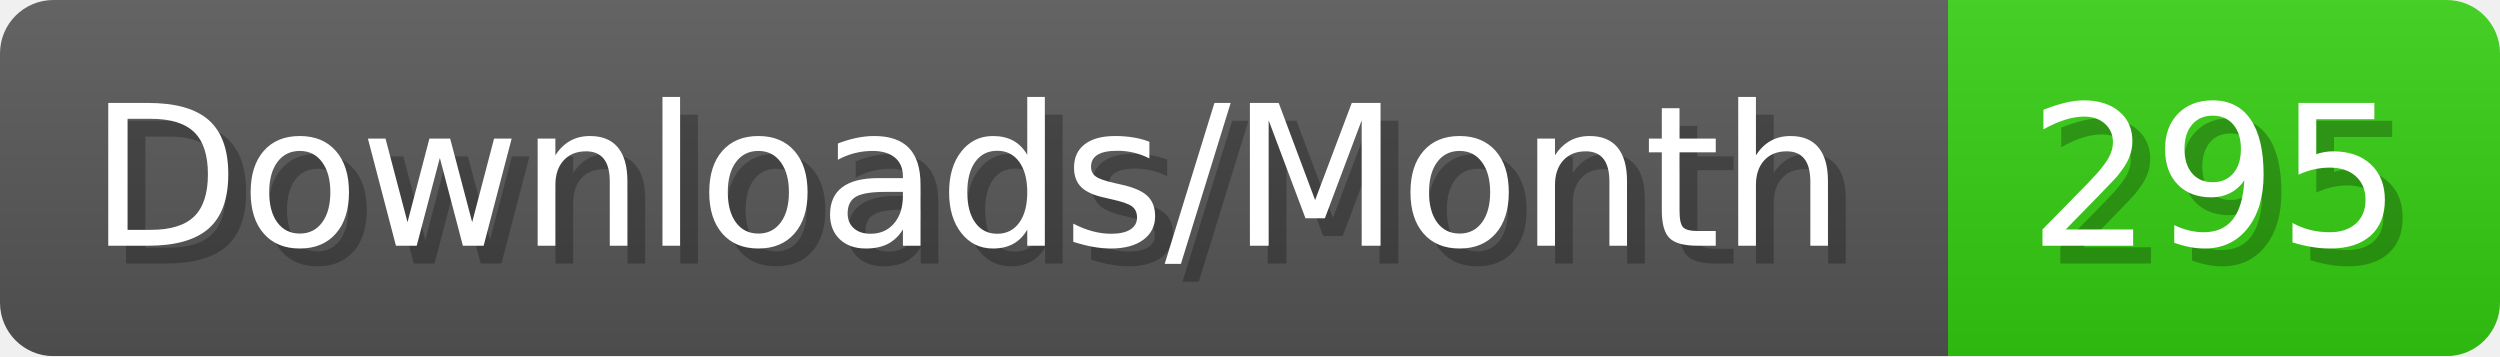
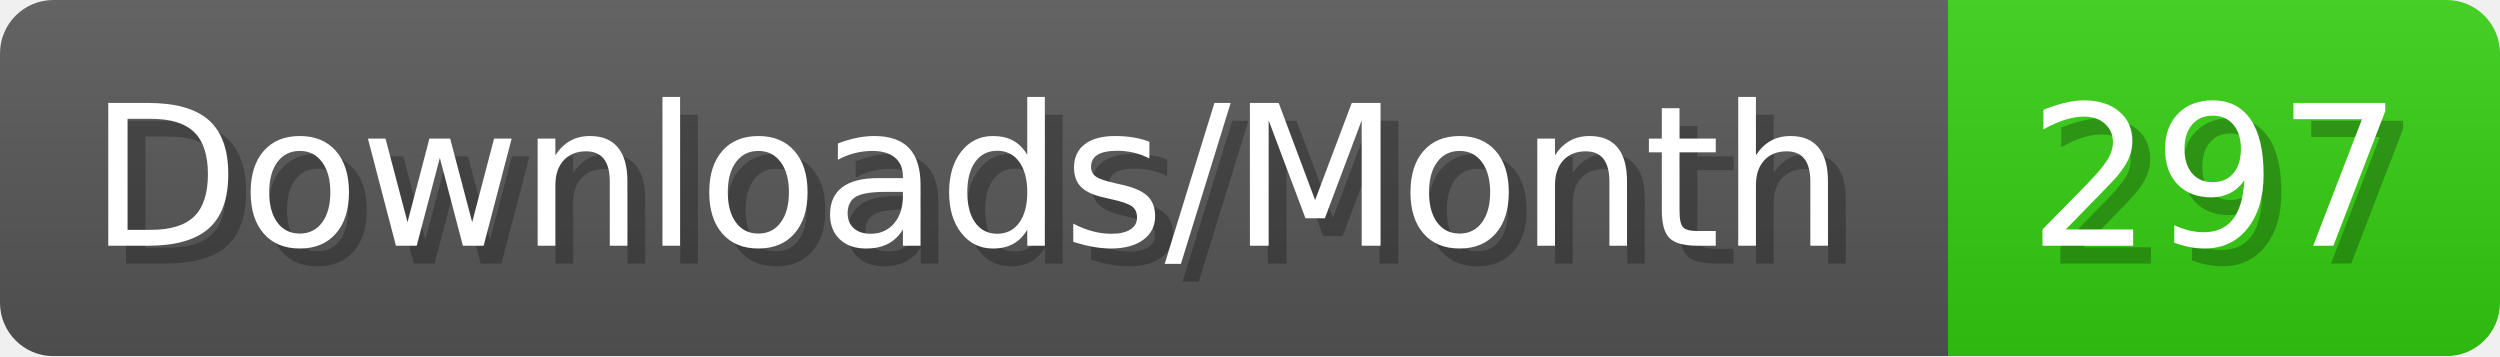
- <svg xmlns="http://www.w3.org/2000/svg" width="140.4" height="20" viewBox="0 0 1404 200" role="img" aria-label="Downloads/Month: 295">
+ <svg xmlns="http://www.w3.org/2000/svg" width="140.4" height="20" viewBox="0 0 1404 200" role="img" aria-label="Downloads/Month: 297">
  <linearGradient id="YlXUI" x2="0" y2="100%">
    <stop offset="0" stop-opacity=".1" stop-color="#EEE" />
    <stop offset="1" stop-opacity=".1" />
  </linearGradient>
  <mask id="JHhop">
    <rect width="1404" height="200" rx="30" fill="#FFF" />
  </mask>
  <g mask="url(#JHhop)">
    <rect width="1094" height="200" fill="#555" />
    <rect width="310" height="200" fill="#3C1" x="1094" />
    <rect width="1404" height="200" fill="url(#YlXUI)" />
  </g>
  <g aria-hidden="true" fill="#fff" text-anchor="start" font-family="Verdana,DejaVu Sans,sans-serif" font-size="110">
    <text x="60" y="148" textLength="994" fill="#000" opacity="0.25">Downloads/Month</text>
    <text x="50" y="138" textLength="994">Downloads/Month</text>
-     <text x="1149" y="148" textLength="210" fill="#000" opacity="0.25">295</text>
-     <text x="1139" y="138" textLength="210">295</text>
+     <text x="1149" y="148" textLength="210" fill="#000" opacity="0.25">297</text>
+     <text x="1139" y="138" textLength="210">297</text>
  </g>
</svg>
